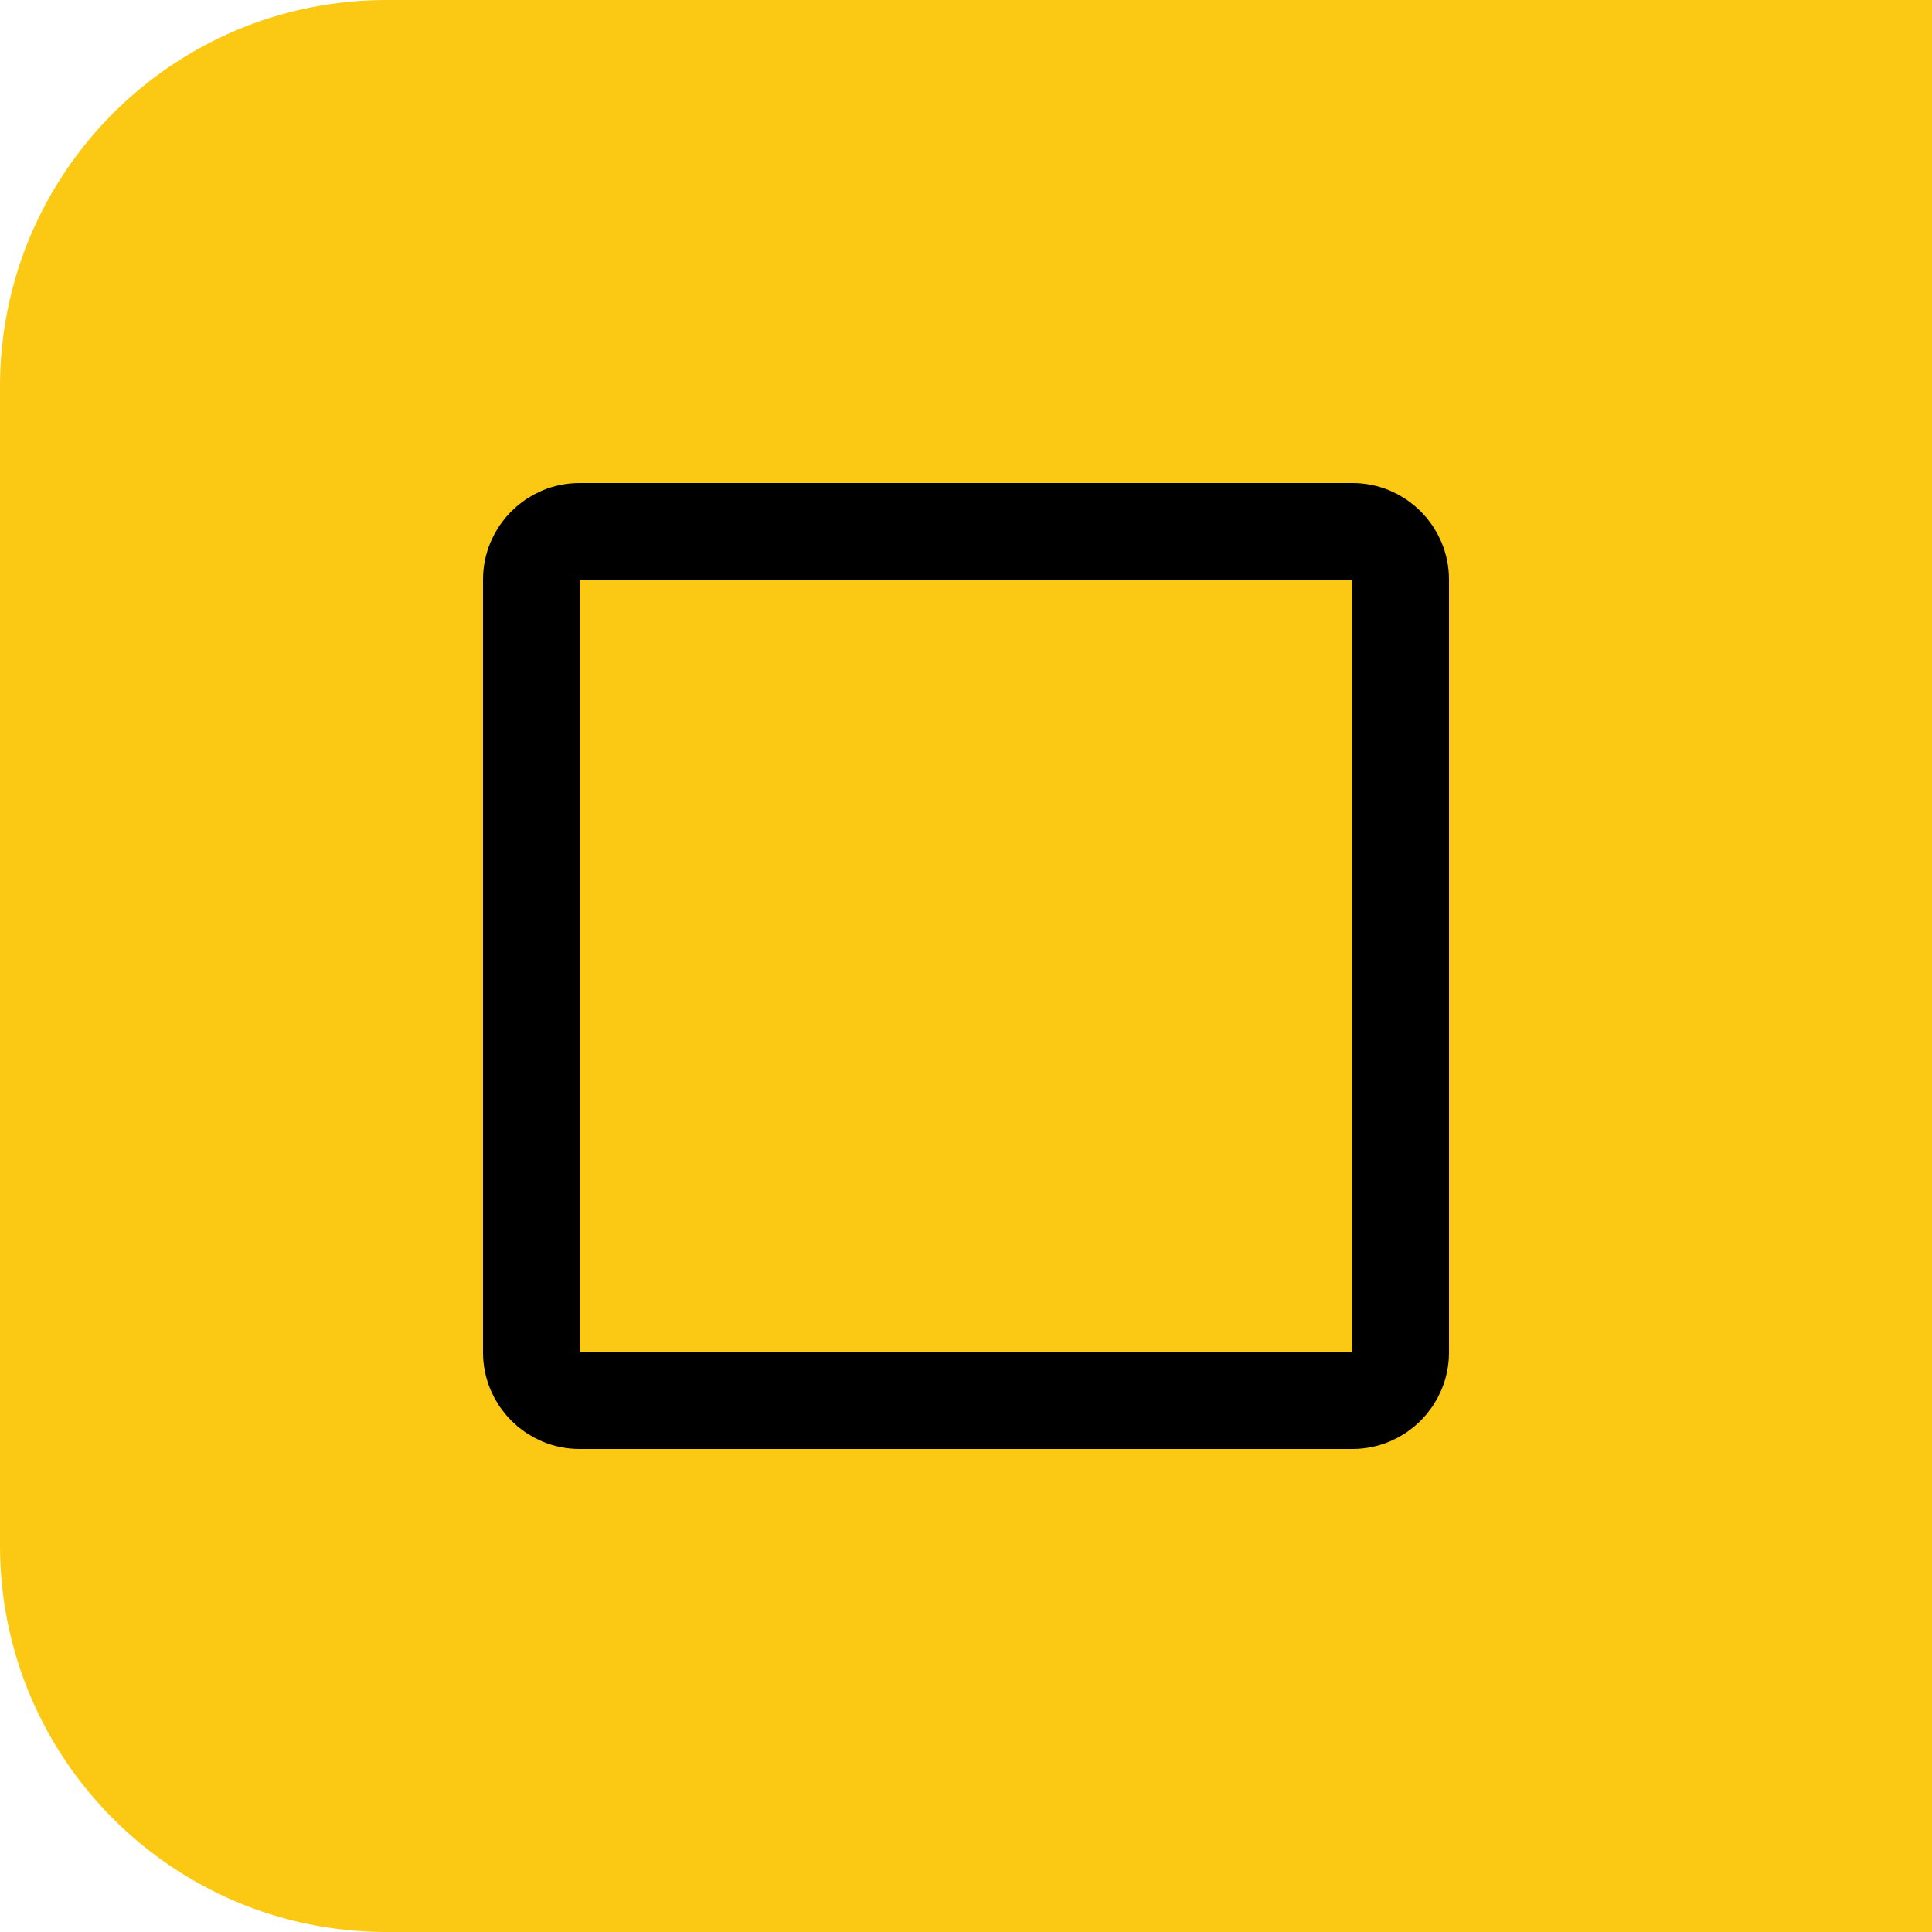
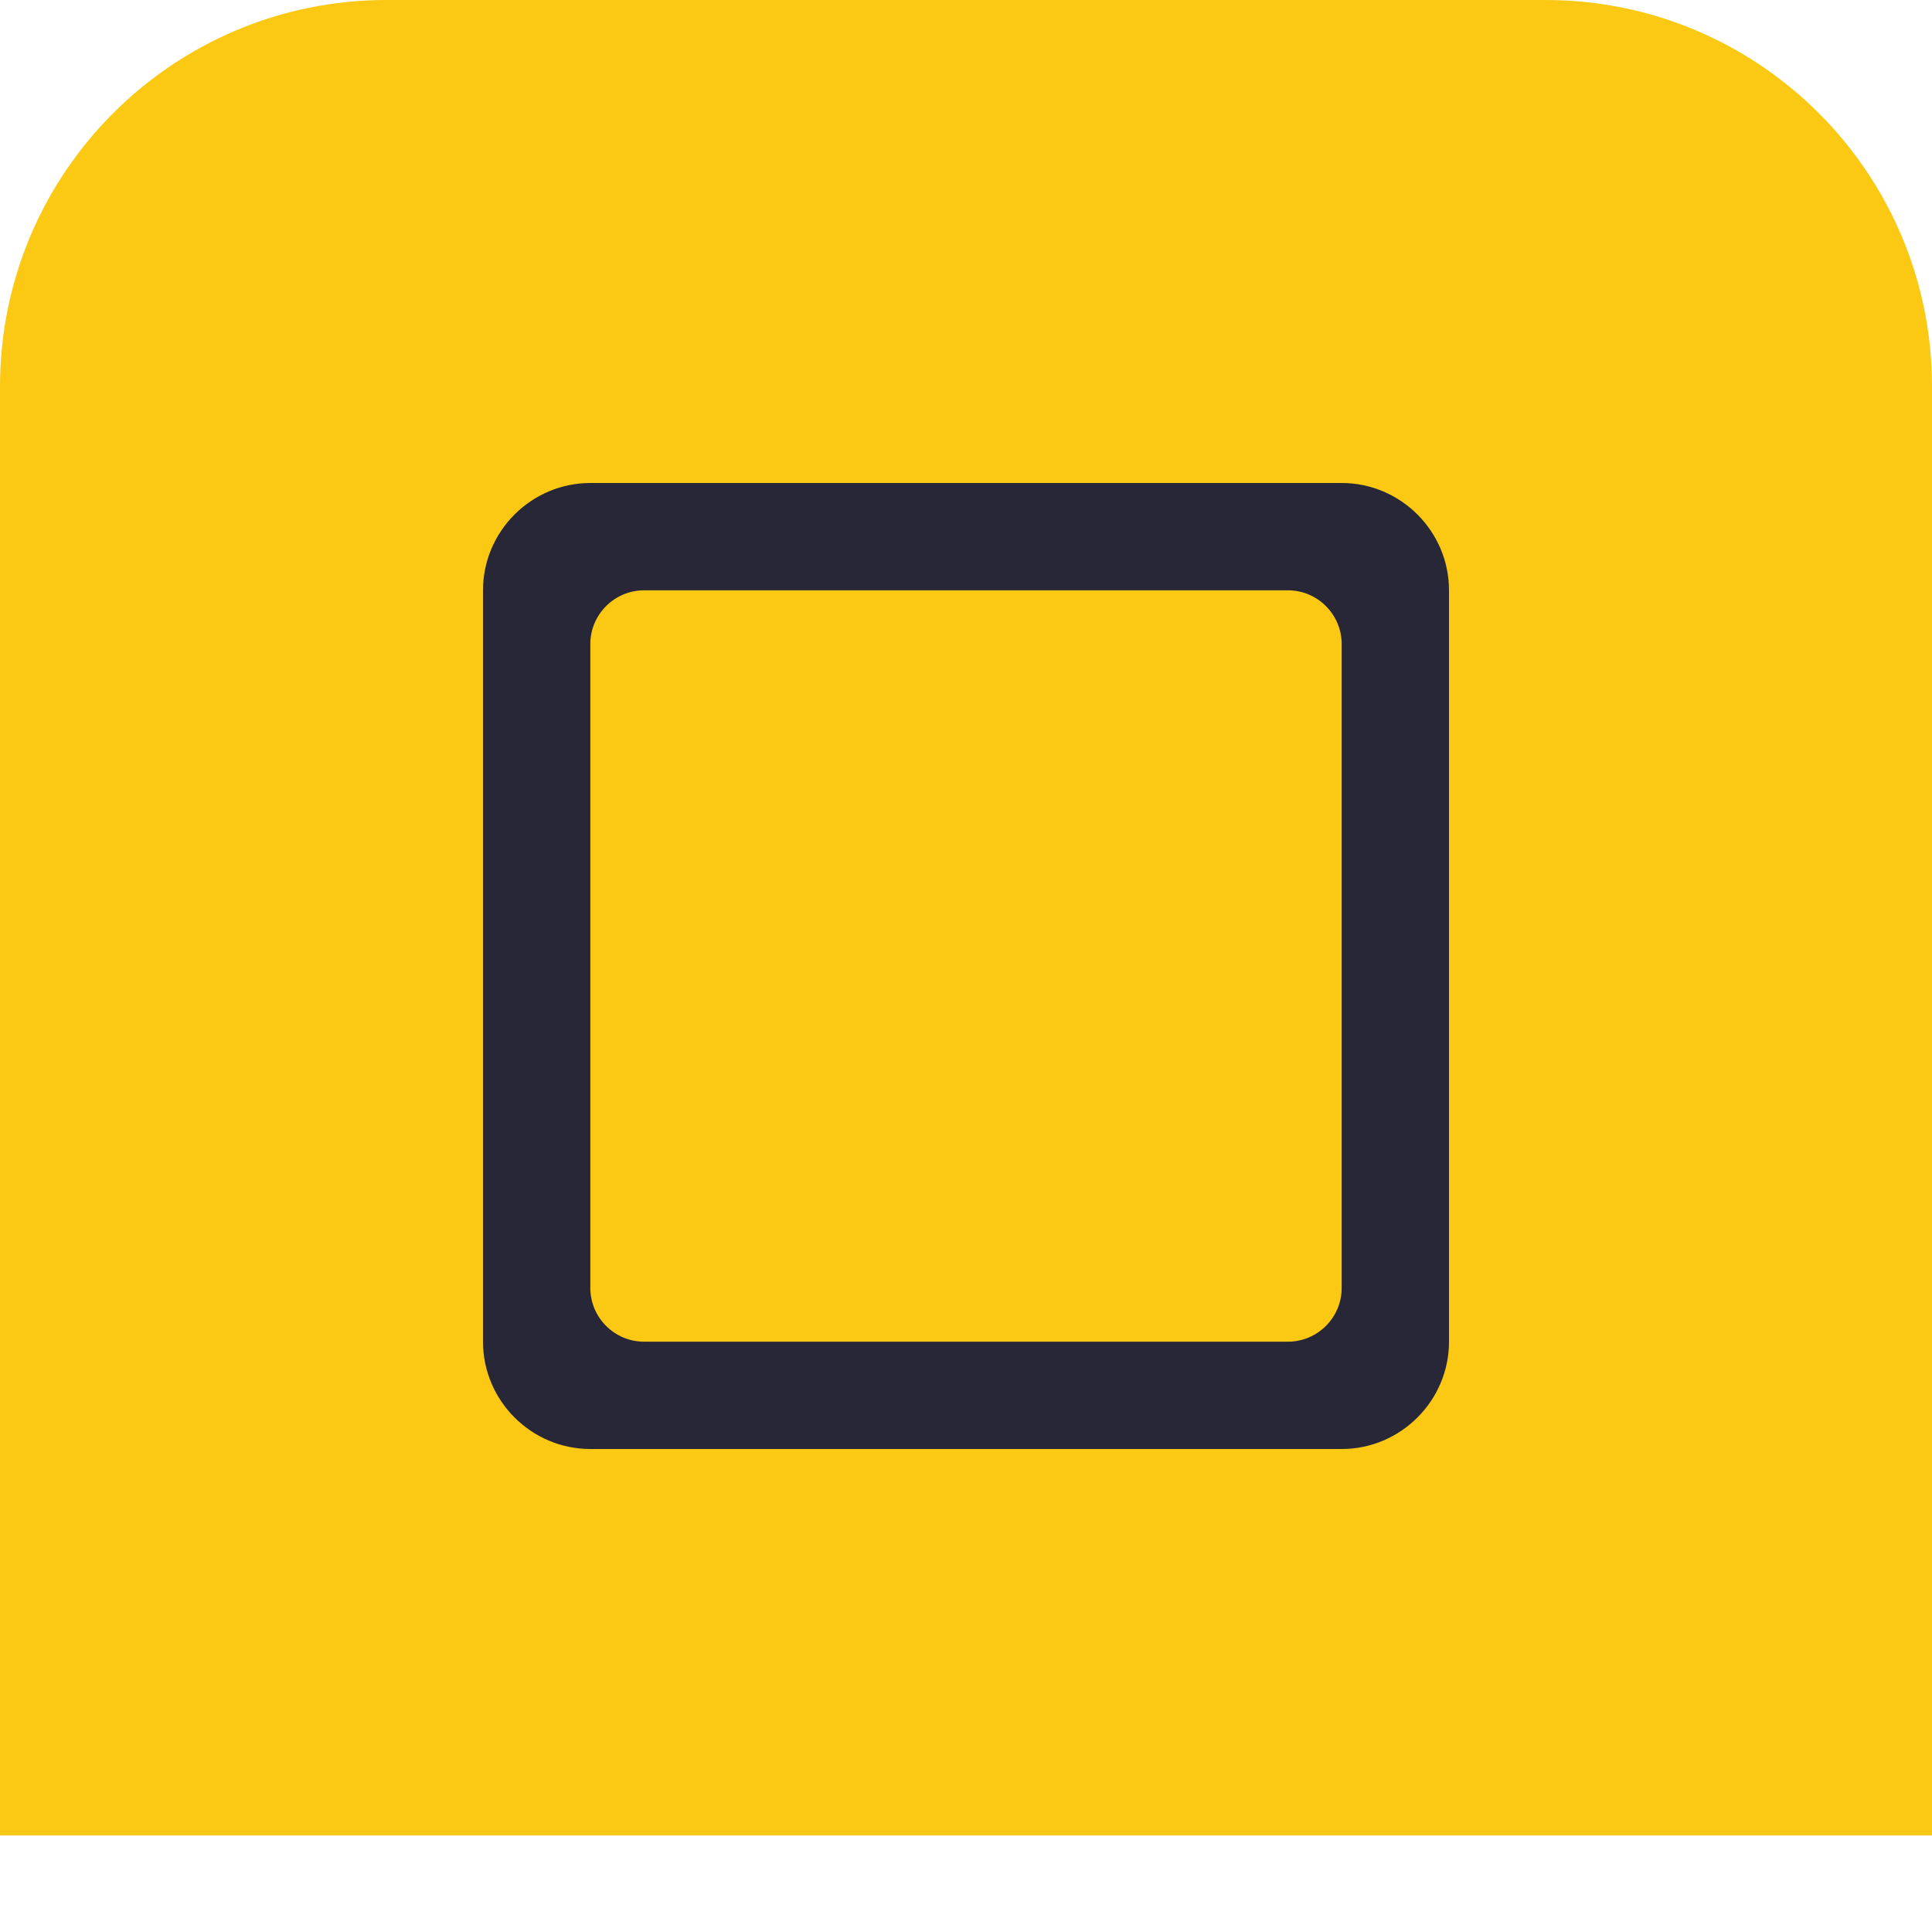
<svg xmlns="http://www.w3.org/2000/svg" width="20" height="20" viewBox="0 0 20 20" fill="none">
-   <path d="M0.5 4C0.5 2.067 2.067 0.5 4 0.5H19.5V19.5H4C2.067 19.5 0.5 17.933 0.5 16V4Z" fill="#FBC913" stroke="#FBC913" />
-   <rect x="5.5" y="5.5" width="9" height="9" rx="0.5" fill="#FBC913" stroke="black" />
+   <path d="M0.5 18.5L0.5 4C0.5 2.067 2.067 0.5 4 0.5H16C17.933 0.5 19.5 2.067 19.5 4V18.5H0.5Z" fill="#FBC913" stroke="#FBC913" />
+   <path fill-rule="evenodd" clip-rule="evenodd" d="M5 6.111L5 13.889C5 14.5 5.5 15 6.111 15H13.889C14.5 15 15 14.5 15 13.889V6.111C15 5.5 14.5 5 13.889 5L6.111 5C5.5 5 5 5.5 5 6.111ZM13.889 6.667V13.333C13.889 13.639 13.639 13.889 13.333 13.889H6.667C6.361 13.889 6.111 13.639 6.111 13.333V6.667C6.111 6.361 6.361 6.111 6.667 6.111H13.333C13.639 6.111 13.889 6.361 13.889 6.667Z" fill="#272738" />
</svg>
